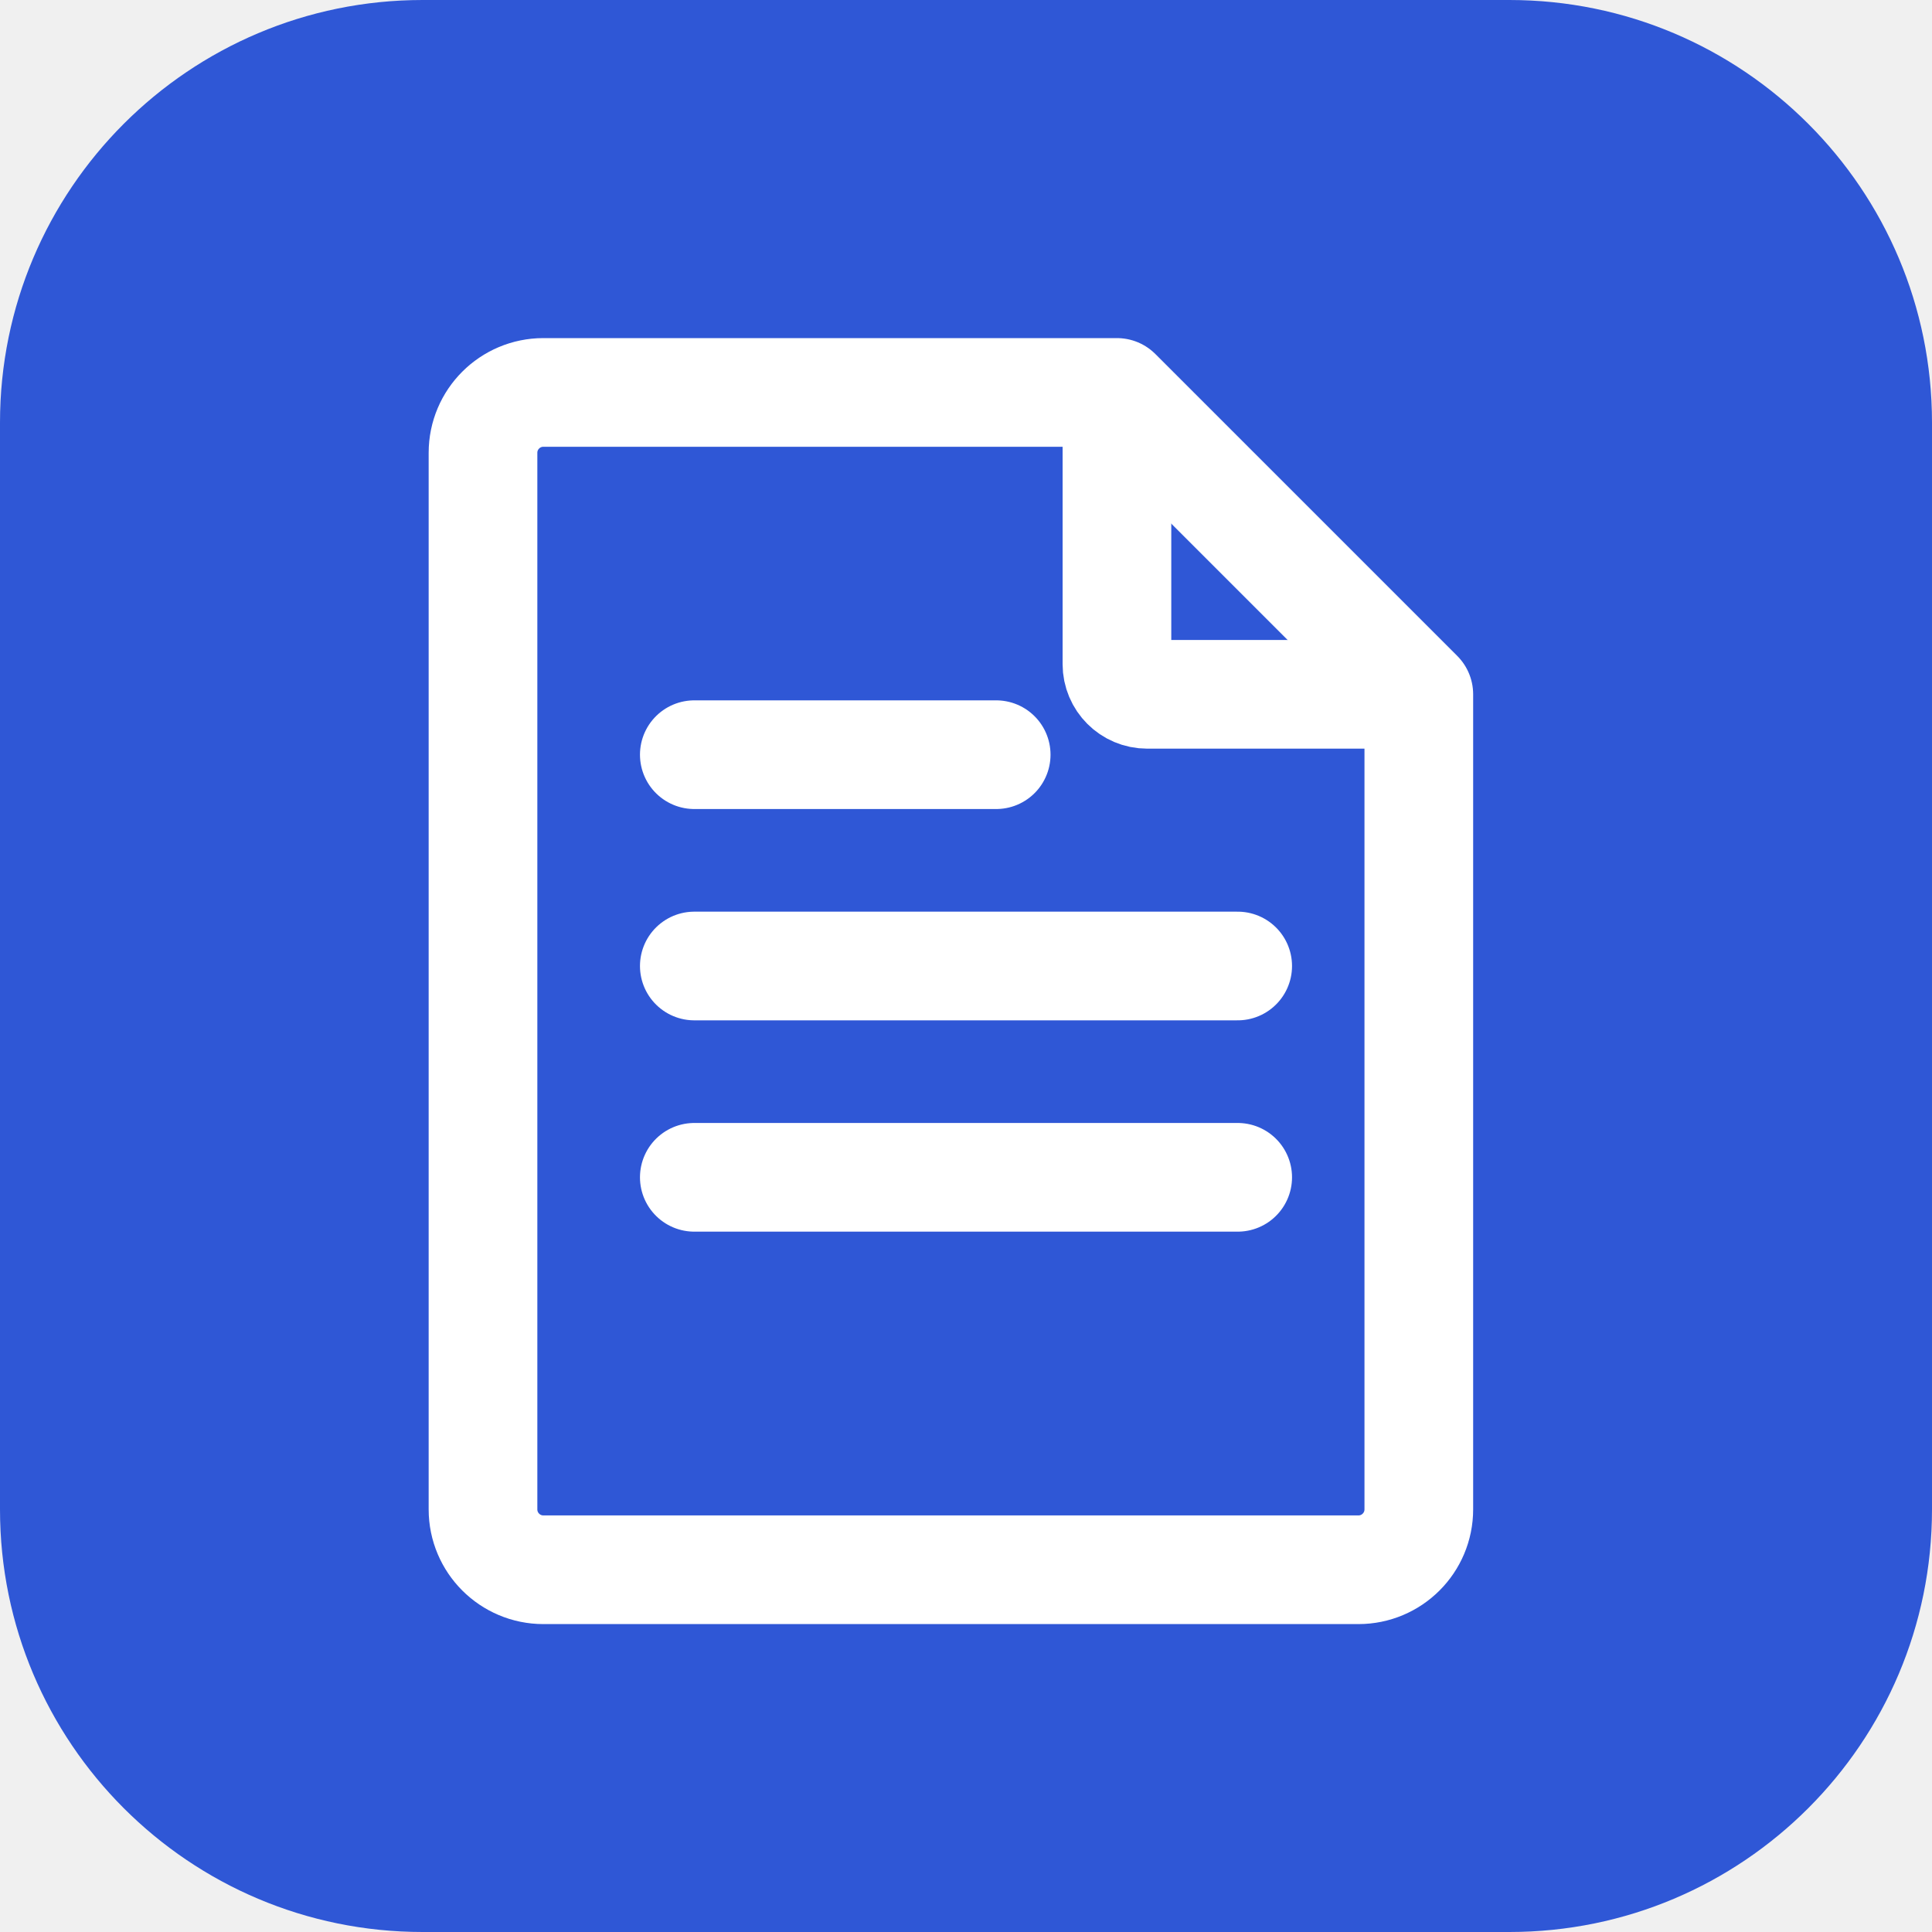
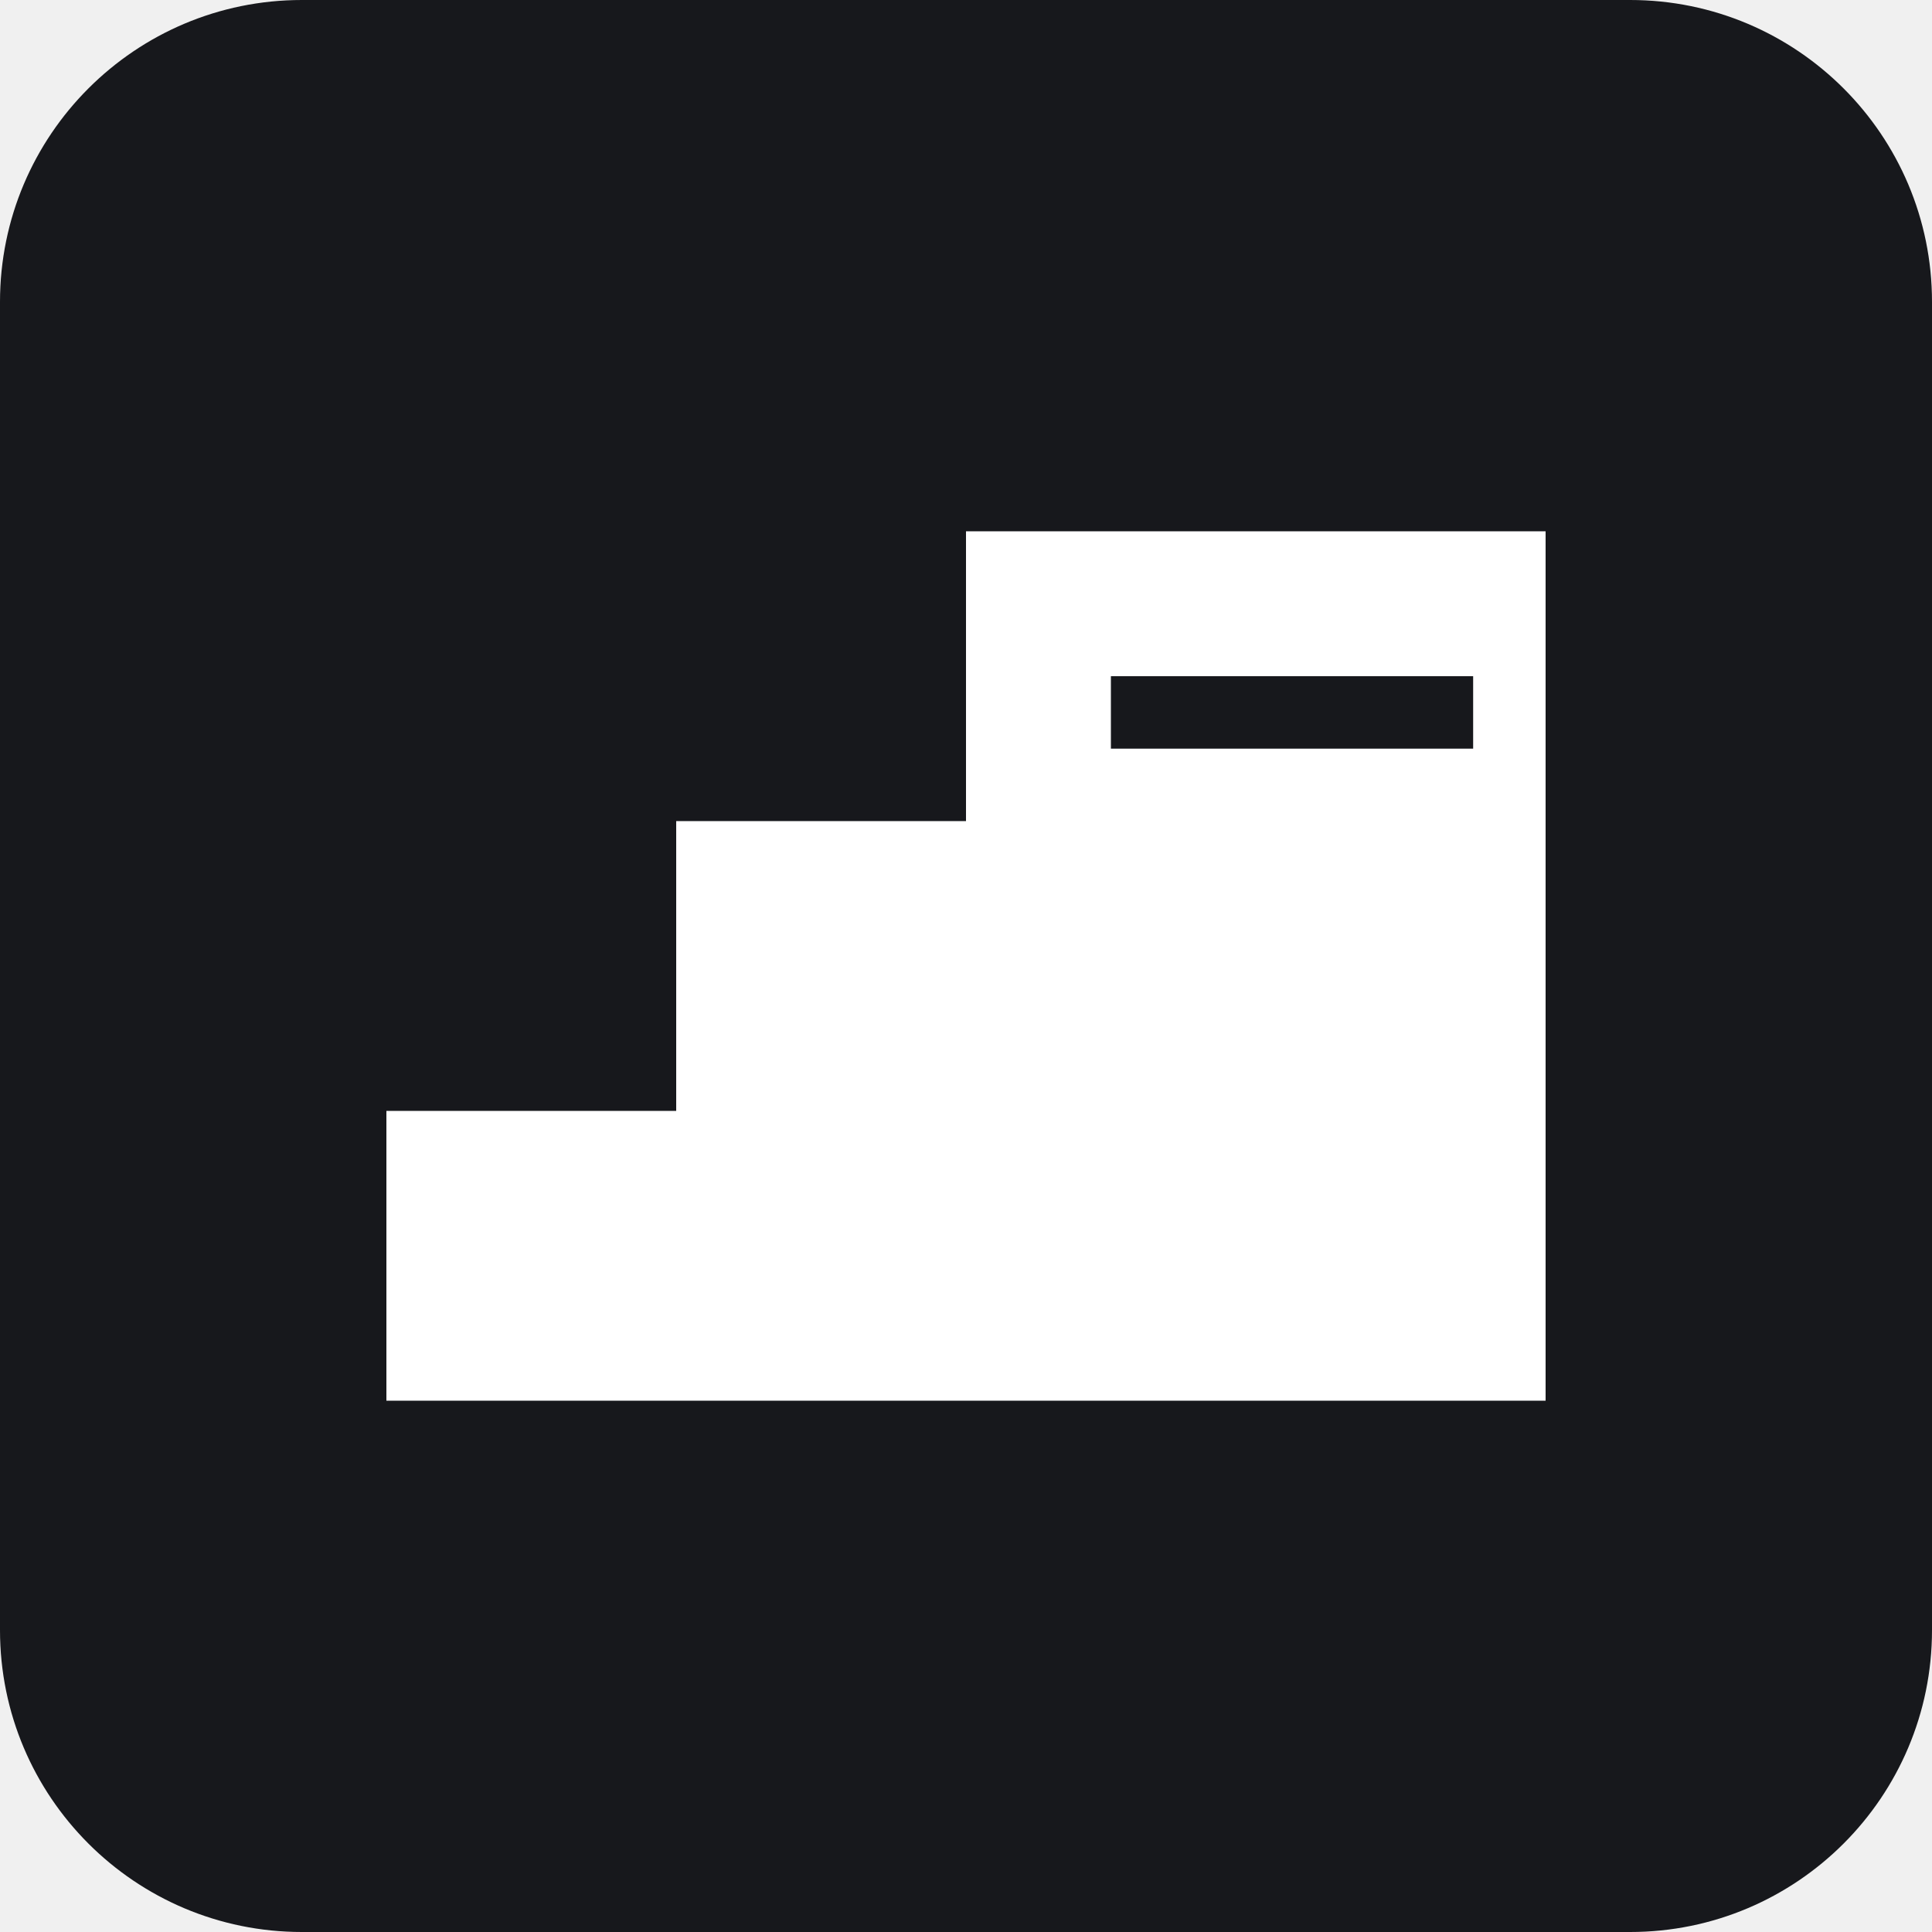
<svg xmlns="http://www.w3.org/2000/svg" viewBox="0 0 32 32">
-   <rect width="32" height="32" rx="7" fill="#2f57d6" />
-   <path d="M9 6.5h9.5l5 5V25a1 1 0 0 1-1 1h-13.5a1 1 0 0 1-1-1V7.5a1 1 0 0 1 1-1z" fill="none" stroke="#ffffff" stroke-width="1.8" stroke-linejoin="round" />
-   <path d="M18.5 6.5V11a.5.5 0 0 0 .5.5h4.5" fill="none" stroke="#ffffff" stroke-width="1.8" stroke-linejoin="round" />
-   <path d="M11.5 16h9M11.5 19.5h9M11.5 12.5h5" stroke="#ffffff" stroke-width="1.8" stroke-linecap="round" />
+   <rect width="32" height="32" rx="5" fill="#17181C" />
+   <path fill-rule="evenodd" fill="#ffffff" d="M6.4 23.2 L6.4 18.4 L11.2 18.4 L11.2 13.6 L16 13.6 L16 8.8 L25.6 8.8 L25.6 23.2 Z M18.4 11.2 H24.4 V12.4 H18.4 Z" />
</svg>
